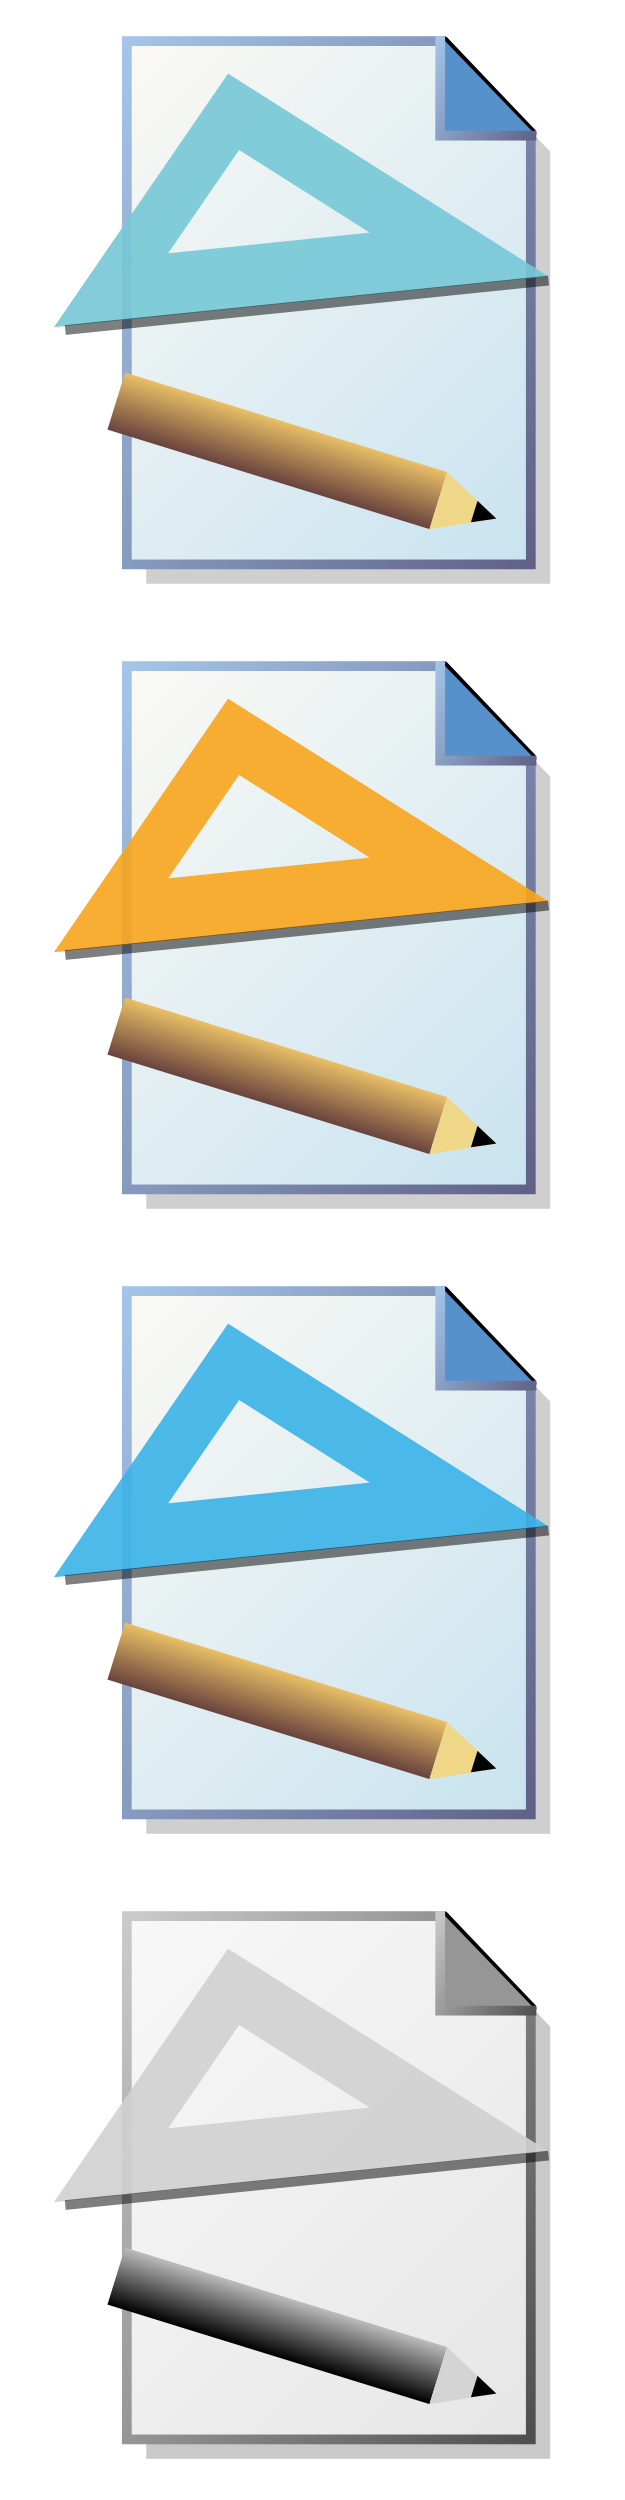
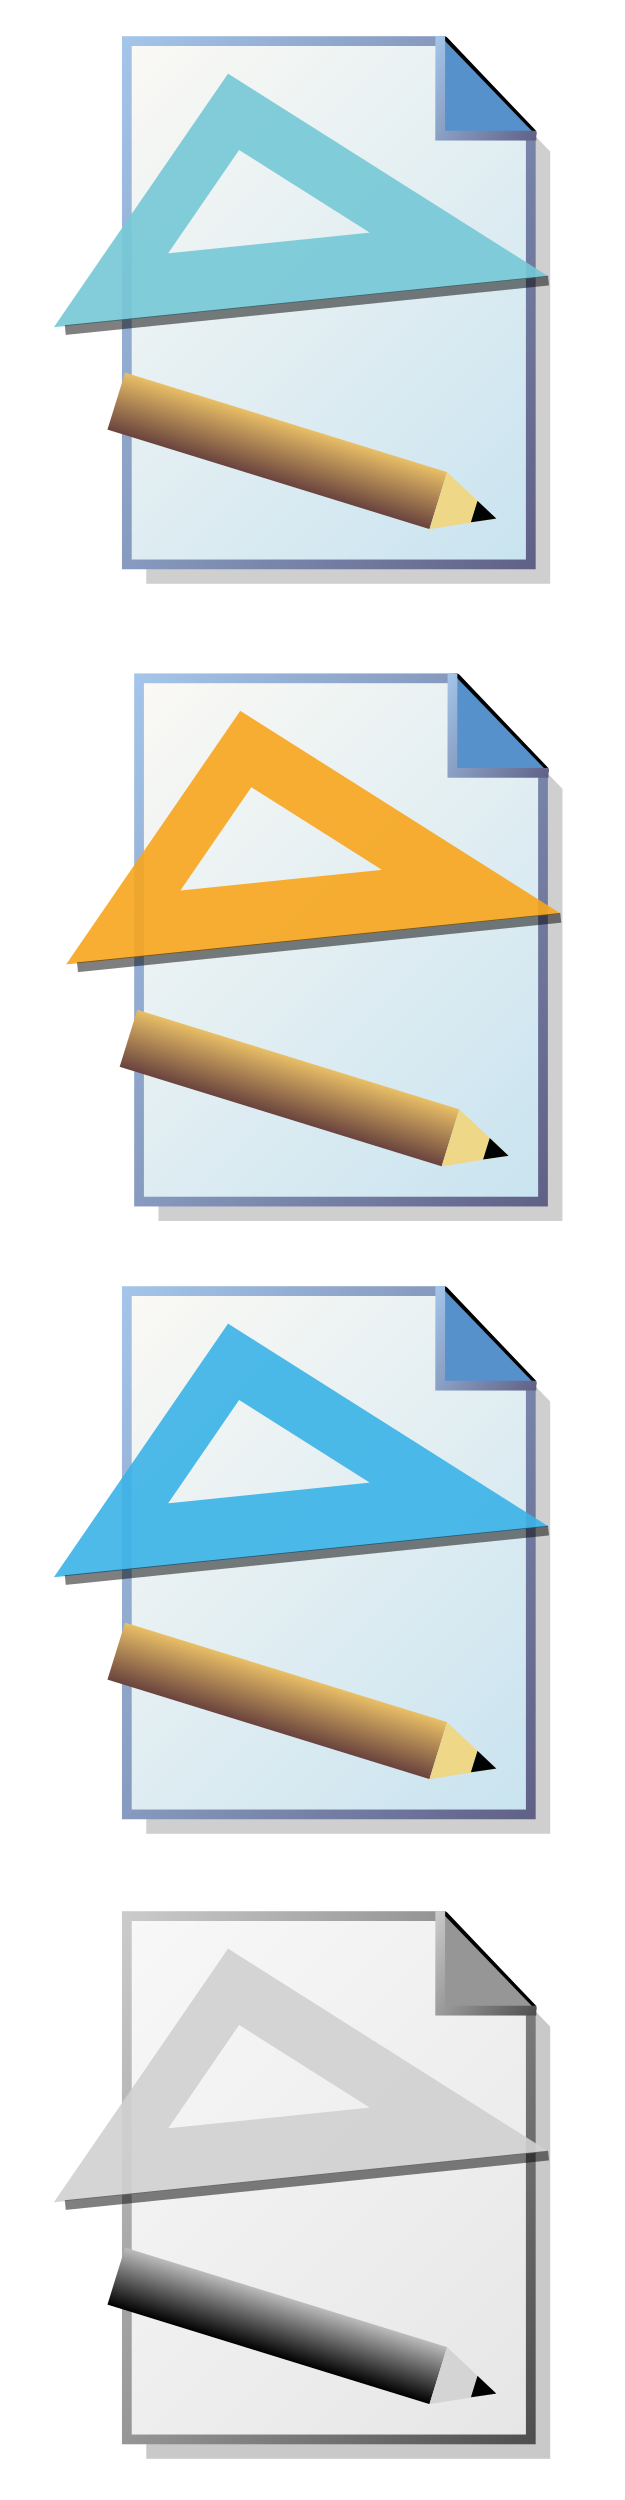
<svg xmlns="http://www.w3.org/2000/svg" version="1.1" id="Calque_1" x="0px" y="0px" viewBox="0 0 512 2048" style="enable-background:new 0 0 512 2048;" xml:space="preserve">
  <style type="text/css">
- 	.st0{opacity:0.5;fill:#A0A09F;}
+ 	.st0{opacity:0.5;fill:#A0A09F;enable-background:new    ;}
	
- 		.st1{fill:url(#SVGID_1_);stroke:url(#SVGID_00000064334063104149142090000011769514200866512825_);stroke-width:8;stroke-miterlimit:10;}
+ 		.st1{fill:url(#SVGID_1_);stroke:url(#SVGID_00000000917220522481851240000001160141294717735614_);stroke-width:8;stroke-miterlimit:10;}
	.st2{fill:none;stroke:#000000;stroke-width:8;stroke-linecap:round;stroke-miterlimit:10;}
- 	.st3{fill:#5691CC;stroke:url(#SVGID_00000018228256759803077080000014535765049359881398_);stroke-width:8;stroke-miterlimit:10;}
- 	.st4{fill:#5691CC;stroke:url(#SVGID_00000126294864286902814920000009016662851148956852_);stroke-width:8;stroke-miterlimit:10;}
+ 	.st3{fill:#5691CC;stroke:url(#SVGID_00000046298691501522633130000002101453295130240395_);stroke-width:8;stroke-miterlimit:10;}
+ 	.st4{fill:#5691CC;stroke:url(#SVGID_00000122686823030335645920000014283831942197233593_);stroke-width:8;stroke-miterlimit:10;}
	.st5{opacity:0.9;fill:#75C8D6;enable-background:new    ;}
	.st6{opacity:0.5;fill:none;stroke:#000000;stroke-width:8;stroke-miterlimit:10;enable-background:new    ;}
- 	.st7{fill:url(#SVGID_00000152947193279894532390000011689888752975919285_);}
+ 	.st7{fill:url(#SVGID_00000035528621136511360070000007215044318837761154_);}
	.st8{fill:#EED786;}
	.st9{fill:#010202;}
	
- 		.st10{fill:url(#SVGID_00000069378222218042251910000014510827713596673423_);stroke:url(#SVGID_00000149370010416169461500000003216103800149172883_);stroke-width:8;stroke-miterlimit:10;}
- 	.st11{fill:#5691CC;stroke:url(#SVGID_00000100364451103221563920000000193808294657498796_);stroke-width:8;stroke-miterlimit:10;}
- 	.st12{fill:#5691CC;stroke:url(#SVGID_00000001630604131026701680000014592465124961086094_);stroke-width:8;stroke-miterlimit:10;}
+ 		.st10{fill:url(#SVGID_00000134244753980897503280000009350549043547383455_);stroke:url(#SVGID_00000008120474565764750550000006849852026316869806_);stroke-width:8;stroke-miterlimit:10;}
+ 	.st11{fill:#5691CC;stroke:url(#SVGID_00000070080086887257909290000003749921854759151503_);stroke-width:8;stroke-miterlimit:10;}
+ 	.st12{fill:#5691CC;stroke:url(#SVGID_00000147942065112364023380000006357233038945920932_);stroke-width:8;stroke-miterlimit:10;}
	.st13{opacity:0.9;fill:#F7A51C;enable-background:new    ;}
- 	.st14{fill:url(#SVGID_00000075880169086133907340000010632220887011285636_);}
+ 	.st14{fill:url(#SVGID_00000178176643035678115450000006888454278922749582_);}
	
- 		.st15{fill:url(#SVGID_00000065786850291185335860000004730110874598212770_);stroke:url(#SVGID_00000130606573597195187270000000200288851898961062_);stroke-width:8;stroke-miterlimit:10;}
- 	.st16{fill:#5691CC;stroke:url(#SVGID_00000075126877397267405340000003674740386575767710_);stroke-width:8;stroke-miterlimit:10;}
- 	.st17{fill:#5691CC;stroke:url(#SVGID_00000116222315742845896390000011650898316934627504_);stroke-width:8;stroke-miterlimit:10;}
+ 		.st15{fill:url(#SVGID_00000089540559929641736810000017131673921151403436_);stroke:url(#SVGID_00000163766084706909534060000016789263726615965084_);stroke-width:8;stroke-miterlimit:10;}
+ 	.st16{fill:#5691CC;stroke:url(#SVGID_00000127725772126559593790000006817431375681360294_);stroke-width:8;stroke-miterlimit:10;}
+ 	.st17{fill:#5691CC;stroke:url(#SVGID_00000127044286041627896380000003299479081523058603_);stroke-width:8;stroke-miterlimit:10;}
	.st18{opacity:0.9;fill:#3AB2E7;enable-background:new    ;}
- 	.st19{fill:url(#SVGID_00000065793146909729741960000012052236452678897827_);}
- 	.st20{opacity:0.5;fill:#949494;}
+ 	.st19{fill:url(#SVGID_00000029736577027054407310000018126984844239327384_);}
+ 	.st20{opacity:0.5;fill:#949494;enable-background:new    ;}
	
- 		.st21{fill:url(#SVGID_00000106863766886069139300000001112612125560238219_);stroke:url(#SVGID_00000077288360200231348670000013857711226353166983_);stroke-width:8;stroke-miterlimit:10;}
- 	.st22{fill:#969696;stroke:url(#SVGID_00000107561075314230601340000013751150844120117671_);stroke-width:8;stroke-miterlimit:10;}
- 	.st23{fill:#5691CC;stroke:url(#SVGID_00000091706950419007764530000002083109096303437216_);stroke-width:8;stroke-miterlimit:10;}
+ 		.st21{fill:url(#SVGID_00000047061161439089580070000008977121558135285125_);stroke:url(#SVGID_00000105401372655886888380000005567372039575908285_);stroke-width:8;stroke-miterlimit:10;}
+ 	.st22{fill:#969696;stroke:url(#SVGID_00000127031326451478325080000010339659799563385248_);stroke-width:8;stroke-miterlimit:10;}
+ 	.st23{fill:#5691CC;stroke:url(#SVGID_00000057863514893988648520000012432024916964157875_);stroke-width:8;stroke-miterlimit:10;}
	.st24{opacity:0.9;fill:#D0D0D0;enable-background:new    ;}
- 	.st25{fill:url(#SVGID_00000041292872060169629120000008073567263223341205_);}
+ 	.st25{fill:url(#SVGID_00000083074899529797758640000015523753905912309947_);}
	.st26{fill:#D4D4D4;}
</style>
  <polygon class="st0" points="434.83,107.68 434.83,459.06 119.81,459.06 119.81,478.23 450.74,478.23 450.74,124.17 " />
-   <linearGradient id="SVGID_1_" gradientUnits="userSpaceOnUse" x1="61.458" y1="1971.898" x2="441.272" y2="1592.082" gradientTransform="matrix(1 0 0 -1 0 2048)">
+   <linearGradient id="SVGID_1_" gradientUnits="userSpaceOnUse" x1="61.458" y1="-1203.898" x2="441.272" y2="-824.082" gradientTransform="matrix(1 0 0 1 0 1280)">
    <stop offset="0" style="stop-color:#FBF9F4" />
    <stop offset="1" style="stop-color:#C8E3F0" />
  </linearGradient>
-   <linearGradient id="SVGID_00000018197874786421450160000007476005874195683257_" gradientUnits="userSpaceOnUse" x1="38.43" y1="1911.871" x2="481.724" y2="1655.935" gradientTransform="matrix(1 0 0 -1 0 2048)">
+   <linearGradient id="SVGID_00000142156448268770483840000001222593679553208729_" gradientUnits="userSpaceOnUse" x1="38.43" y1="-1143.871" x2="481.724" y2="-887.936" gradientTransform="matrix(1 0 0 1 0 1280)">
    <stop offset="0" style="stop-color:#A4C6EA" />
    <stop offset="1" style="stop-color:#606086" />
  </linearGradient>
-   <polygon style="fill:url(#SVGID_1_);stroke:url(#SVGID_00000018197874786421450160000007476005874195683257_);stroke-width:8;stroke-miterlimit:10;" points="  434.83,462.36 103.9,462.36 103.9,33.66 362.83,33.66 434.83,108.3 " />
+   <polygon style="fill:url(#SVGID_1_);stroke:url(#SVGID_00000142156448268770483840000001222593679553208729_);stroke-width:8;stroke-miterlimit:10;" points="  434.83,462.36 103.9,462.36 103.9,33.66 362.83,33.66 434.83,108.3 " />
  <line class="st2" x1="363.66" y1="33.66" x2="435.42" y2="109.11" />
-   <linearGradient id="SVGID_00000161632866974562189280000011342643243094160773_" gradientUnits="userSpaceOnUse" x1="339.118" y1="1988.091" x2="438.195" y2="1930.889" gradientTransform="matrix(1 0 0 -1 0 2048)">
+   <linearGradient id="SVGID_00000035505558690045640880000000323045705834990511_" gradientUnits="userSpaceOnUse" x1="339.118" y1="-1220.091" x2="438.195" y2="-1162.889" gradientTransform="matrix(1 0 0 1 0 1280)">
    <stop offset="0" style="stop-color:#A4C6EA" />
    <stop offset="1" style="stop-color:#606086" />
  </linearGradient>
-   <polyline style="fill:#5691CC;stroke:url(#SVGID_00000161632866974562189280000011342643243094160773_);stroke-width:8;stroke-miterlimit:10;" points="  360.66,29.53 360.58,111.11 439.35,111.11 " />
-   <linearGradient id="SVGID_00000152263367955514030610000010609945344553203337_" gradientUnits="userSpaceOnUse" x1="360.66" y1="2014.34" x2="360.66" y2="2014.34" gradientTransform="matrix(1 0 0 -1 0 2048)">
+   <polyline style="fill:#5691CC;stroke:url(#SVGID_00000035505558690045640880000000323045705834990511_);stroke-width:8;stroke-miterlimit:10;" points="  360.66,29.53 360.58,111.11 439.35,111.11 " />
+   <linearGradient id="SVGID_00000136386932948771349700000005049643118737352632_" gradientUnits="userSpaceOnUse" x1="360.66" y1="-1246.34" x2="360.66" y2="-1246.34" gradientTransform="matrix(1 0 0 1 0 1280)">
    <stop offset="0" style="stop-color:#A4C6EA" />
    <stop offset="1" style="stop-color:#606086" />
  </linearGradient>
-   <path style="fill:#5691CC;stroke:url(#SVGID_00000152263367955514030610000010609945344553203337_);stroke-width:8;stroke-miterlimit:10;" d="  M360.66,33.66" />
+   <path style="fill:#5691CC;stroke:url(#SVGID_00000136386932948771349700000005049643118737352632_);stroke-width:8;stroke-miterlimit:10;" d="  M360.66,33.66" />
  <path class="st5" d="M186.8,60.32L44.12,268.06l405.25-41.61L186.8,60.32z M195.87,122.88l106.96,67.67L137.75,207.5L195.87,122.88z  " />
  <line class="st6" x1="53.48" y1="270.36" x2="449.37" y2="229.84" />
-   <linearGradient id="SVGID_00000060733527797588188500000005504462838810557108_" gradientUnits="userSpaceOnUse" x1="240.652" y1="1640.414" x2="240.652" y2="1689.312" gradientTransform="matrix(0.9554 0.2953 0.2953 -0.9554 -494.4129 1888.905)">
+   <linearGradient id="SVGID_00000123424852728980154240000001416001722659697312_" gradientUnits="userSpaceOnUse" x1="40.288" y1="-919.177" x2="40.288" y2="-968.075" gradientTransform="matrix(0.9554 0.2953 -0.2953 0.9554 -90.0035 1259.004)">
    <stop offset="0" style="stop-color:#69433E" />
    <stop offset="1" style="stop-color:#E9BF66" />
  </linearGradient>
-   <polygon style="fill:url(#SVGID_00000060733527797588188500000005504462838810557108_);" points="351.82,433.47 88.02,351.95   102.46,305.25 366.26,386.77 " />
+   <polygon style="fill:url(#SVGID_00000123424852728980154240000001416001722659697312_);" points="351.82,433.47 88.02,351.95   102.46,305.25 366.26,386.77 " />
  <polygon class="st8" points="366.26,386.77 406.58,424.82 351.82,433.47 " />
  <polygon class="st9" points="391.17,410.28 385.75,427.83 406.58,424.82 " />
-   <polygon class="st0" points="434.83,619.68 434.83,971.06 119.81,971.06 119.81,990.23 450.74,990.23 450.74,636.17 " />
-   <linearGradient id="SVGID_00000003066586296509984060000009991379738485973660_" gradientUnits="userSpaceOnUse" x1="61.458" y1="1459.898" x2="441.272" y2="1080.082" gradientTransform="matrix(1 0 0 -1 0 2048)">
+   <polygon class="st0" points="444.83,629.68 444.83,981.06 129.81,981.06 129.81,1000.23 460.74,1000.23 460.74,646.17 " />
+   <linearGradient id="SVGID_00000008853343378614827170000013586388092831372966_" gradientUnits="userSpaceOnUse" x1="71.457" y1="-681.898" x2="451.272" y2="-302.082" gradientTransform="matrix(1 0 0 1 0 1280)">
    <stop offset="0" style="stop-color:#FBF9F4" />
    <stop offset="1" style="stop-color:#C8E3F0" />
  </linearGradient>
-   <linearGradient id="SVGID_00000101092948582830711750000018274271031067622573_" gradientUnits="userSpaceOnUse" x1="38.43" y1="1399.871" x2="481.724" y2="1143.935" gradientTransform="matrix(1 0 0 -1 0 2048)">
+   <linearGradient id="SVGID_00000085231514392461925160000018086493275403123627_" gradientUnits="userSpaceOnUse" x1="48.43" y1="-621.871" x2="491.724" y2="-365.935" gradientTransform="matrix(1 0 0 1 0 1280)">
    <stop offset="0" style="stop-color:#A4C6EA" />
    <stop offset="1" style="stop-color:#606086" />
  </linearGradient>
-   <polygon style="fill:url(#SVGID_00000003066586296509984060000009991379738485973660_);stroke:url(#SVGID_00000101092948582830711750000018274271031067622573_);stroke-width:8;stroke-miterlimit:10;" points="  434.83,974.36 103.9,974.36 103.9,545.66 362.83,545.66 434.83,620.3 " />
-   <line class="st2" x1="363.66" y1="545.66" x2="435.42" y2="621.11" />
-   <linearGradient id="SVGID_00000143582743800612191330000005044710906036118411_" gradientUnits="userSpaceOnUse" x1="339.118" y1="1476.091" x2="438.195" y2="1418.889" gradientTransform="matrix(1 0 0 -1 0 2048)">
+   <polygon style="fill:url(#SVGID_00000008853343378614827170000013586388092831372966_);stroke:url(#SVGID_00000085231514392461925160000018086493275403123627_);stroke-width:8;stroke-miterlimit:10;" points="  444.83,984.36 113.9,984.36 113.9,555.66 372.83,555.66 444.83,630.3 " />
+   <line class="st2" x1="373.66" y1="555.66" x2="445.42" y2="631.11" />
+   <linearGradient id="SVGID_00000162342092844637279920000001791725616374071733_" gradientUnits="userSpaceOnUse" x1="349.118" y1="-698.091" x2="448.195" y2="-640.889" gradientTransform="matrix(1 0 0 1 0 1280)">
    <stop offset="0" style="stop-color:#A4C6EA" />
    <stop offset="1" style="stop-color:#606086" />
  </linearGradient>
-   <polyline style="fill:#5691CC;stroke:url(#SVGID_00000143582743800612191330000005044710906036118411_);stroke-width:8;stroke-miterlimit:10;" points="  360.66,541.53 360.58,623.11 439.35,623.11 " />
-   <linearGradient id="SVGID_00000089552209964353502090000018121115430283047324_" gradientUnits="userSpaceOnUse" x1="360.66" y1="1502.34" x2="360.66" y2="1502.34" gradientTransform="matrix(1 0 0 -1 0 2048)">
+   <polyline style="fill:#5691CC;stroke:url(#SVGID_00000162342092844637279920000001791725616374071733_);stroke-width:8;stroke-miterlimit:10;" points="  370.66,551.53 370.58,633.11 449.35,633.11 " />
+   <linearGradient id="SVGID_00000140721079340155755630000010994460816322481286_" gradientUnits="userSpaceOnUse" x1="370.66" y1="-724.34" x2="370.66" y2="-724.34" gradientTransform="matrix(1 0 0 1 0 1280)">
    <stop offset="0" style="stop-color:#A4C6EA" />
    <stop offset="1" style="stop-color:#606086" />
  </linearGradient>
-   <path style="fill:#5691CC;stroke:url(#SVGID_00000089552209964353502090000018121115430283047324_);stroke-width:8;stroke-miterlimit:10;" d="  M360.66,545.66" />
-   <path class="st13" d="M186.8,572.32L44.12,780.06l405.25-41.61L186.8,572.32z M195.87,634.88l106.96,67.67L137.75,719.5  L195.87,634.88z" />
-   <line class="st6" x1="53.48" y1="782.36" x2="449.37" y2="741.84" />
-   <linearGradient id="SVGID_00000124135055713832786190000007231403454359160471_" gradientUnits="userSpaceOnUse" x1="391.847" y1="1151.245" x2="391.847" y2="1200.142" gradientTransform="matrix(0.9554 0.2953 0.2953 -0.9554 -494.4129 1888.905)">
+   <path style="fill:#5691CC;stroke:url(#SVGID_00000140721079340155755630000010994460816322481286_);stroke-width:8;stroke-miterlimit:10;" d="  M370.66,555.66" />
+   <path class="st13" d="M196.8,582.32L54.12,790.06l405.25-41.61L196.8,582.32z M205.87,644.88l106.96,67.67L147.75,729.5  L205.87,644.88z" />
+   <line class="st6" x1="63.48" y1="792.36" x2="459.37" y2="751.84" />
+   <linearGradient id="SVGID_00000075848676402095859610000005354584728228060854_" gradientUnits="userSpaceOnUse" x1="203.989" y1="-423.407" x2="203.989" y2="-472.305" gradientTransform="matrix(0.9554 0.2953 -0.2953 0.9554 -90.0035 1259.004)">
    <stop offset="0" style="stop-color:#69433E" />
    <stop offset="1" style="stop-color:#E9BF66" />
  </linearGradient>
-   <polygon style="fill:url(#SVGID_00000124135055713832786190000007231403454359160471_);" points="351.82,945.47 88.02,863.95   102.46,817.25 366.26,898.77 " />
-   <polygon class="st8" points="366.26,898.77 406.58,936.82 351.82,945.47 " />
-   <polygon class="st9" points="391.17,922.28 385.75,939.83 406.58,936.82 " />
+   <polygon style="fill:url(#SVGID_00000075848676402095859610000005354584728228060854_);" points="361.82,955.47 98.02,873.95   112.46,827.25 376.26,908.77 " />
+   <polygon class="st8" points="376.26,908.77 416.58,946.82 361.82,955.47 " />
+   <polygon class="st9" points="401.17,932.28 395.75,949.83 416.58,946.82 " />
  <polygon class="st0" points="434.83,1131.68 434.83,1483.06 119.81,1483.06 119.81,1502.23 450.74,1502.23 450.74,1148.17 " />
-   <linearGradient id="SVGID_00000183218329486574103320000008804365936657348484_" gradientUnits="userSpaceOnUse" x1="61.458" y1="947.898" x2="441.272" y2="568.082" gradientTransform="matrix(1 0 0 -1 0 2048)">
+   <linearGradient id="SVGID_00000096751671592769345530000014943029993322761363_" gradientUnits="userSpaceOnUse" x1="61.458" y1="-179.898" x2="441.272" y2="199.917" gradientTransform="matrix(1 0 0 1 0 1280)">
    <stop offset="0" style="stop-color:#FBF9F4" />
    <stop offset="1" style="stop-color:#C8E3F0" />
  </linearGradient>
-   <linearGradient id="SVGID_00000015332287090869261250000008421637078474803101_" gradientUnits="userSpaceOnUse" x1="38.43" y1="887.871" x2="481.724" y2="631.935" gradientTransform="matrix(1 0 0 -1 0 2048)">
+   <linearGradient id="SVGID_00000103223544041105449420000012902080856580912797_" gradientUnits="userSpaceOnUse" x1="38.43" y1="-119.871" x2="481.724" y2="136.065" gradientTransform="matrix(1 0 0 1 0 1280)">
    <stop offset="0" style="stop-color:#A4C6EA" />
    <stop offset="1" style="stop-color:#606086" />
  </linearGradient>
-   <polygon style="fill:url(#SVGID_00000183218329486574103320000008804365936657348484_);stroke:url(#SVGID_00000015332287090869261250000008421637078474803101_);stroke-width:8;stroke-miterlimit:10;" points="  434.83,1486.36 103.9,1486.36 103.9,1057.66 362.83,1057.66 434.83,1132.3 " />
+   <polygon style="fill:url(#SVGID_00000096751671592769345530000014943029993322761363_);stroke:url(#SVGID_00000103223544041105449420000012902080856580912797_);stroke-width:8;stroke-miterlimit:10;" points="  434.83,1486.36 103.9,1486.36 103.9,1057.66 362.83,1057.66 434.83,1132.3 " />
  <line class="st2" x1="363.66" y1="1057.66" x2="435.42" y2="1133.11" />
-   <linearGradient id="SVGID_00000047034680938988942420000006907252334570017926_" gradientUnits="userSpaceOnUse" x1="339.118" y1="964.091" x2="438.195" y2="906.889" gradientTransform="matrix(1 0 0 -1 0 2048)">
+   <linearGradient id="SVGID_00000061442150077894176980000005103090481626611875_" gradientUnits="userSpaceOnUse" x1="339.118" y1="-196.091" x2="438.195" y2="-138.889" gradientTransform="matrix(1 0 0 1 0 1280)">
    <stop offset="0" style="stop-color:#A4C6EA" />
    <stop offset="1" style="stop-color:#606086" />
  </linearGradient>
-   <polyline style="fill:#5691CC;stroke:url(#SVGID_00000047034680938988942420000006907252334570017926_);stroke-width:8;stroke-miterlimit:10;" points="  360.66,1053.53 360.58,1135.11 439.35,1135.11 " />
-   <linearGradient id="SVGID_00000048480929227928868540000010807601181343003039_" gradientUnits="userSpaceOnUse" x1="360.66" y1="990.34" x2="360.66" y2="990.34" gradientTransform="matrix(1 0 0 -1 0 2048)">
+   <polyline style="fill:#5691CC;stroke:url(#SVGID_00000061442150077894176980000005103090481626611875_);stroke-width:8;stroke-miterlimit:10;" points="  360.66,1053.53 360.58,1135.11 439.35,1135.11 " />
+   <linearGradient id="SVGID_00000173136420127760828860000002827179633876642492_" gradientUnits="userSpaceOnUse" x1="360.66" y1="-222.34" x2="360.66" y2="-222.34" gradientTransform="matrix(1 0 0 1 0 1280)">
    <stop offset="0" style="stop-color:#A4C6EA" />
    <stop offset="1" style="stop-color:#606086" />
  </linearGradient>
-   <path style="fill:#5691CC;stroke:url(#SVGID_00000048480929227928868540000010807601181343003039_);stroke-width:8;stroke-miterlimit:10;" d="  M360.66,1057.66" />
+   <path style="fill:#5691CC;stroke:url(#SVGID_00000173136420127760828860000002827179633876642492_);stroke-width:8;stroke-miterlimit:10;" d="  M360.66,1057.66" />
  <path class="st18" d="M186.8,1084.32L44.12,1292.06l405.25-41.61L186.8,1084.32z M195.87,1146.88l106.96,67.67l-165.08,16.95  L195.87,1146.88z" />
  <line class="st6" x1="53.48" y1="1294.36" x2="449.37" y2="1253.84" />
-   <linearGradient id="SVGID_00000171687920611320183560000011468250219903894956_" gradientUnits="userSpaceOnUse" x1="543.042" y1="662.076" x2="543.042" y2="710.973" gradientTransform="matrix(0.9554 0.2953 0.2953 -0.9554 -494.4129 1888.905)">
+   <linearGradient id="SVGID_00000159439730471347693060000015543832849811792794_" gradientUnits="userSpaceOnUse" x1="342.677" y1="59.161" x2="342.677" y2="10.263" gradientTransform="matrix(0.9554 0.2953 -0.2953 0.9554 -90.0035 1259.004)">
    <stop offset="0" style="stop-color:#69433E" />
    <stop offset="1" style="stop-color:#E9BF66" />
  </linearGradient>
-   <polygon style="fill:url(#SVGID_00000171687920611320183560000011468250219903894956_);" points="351.82,1457.47 88.02,1375.95   102.46,1329.25 366.26,1410.77 " />
+   <polygon style="fill:url(#SVGID_00000159439730471347693060000015543832849811792794_);" points="351.82,1457.47 88.02,1375.95   102.46,1329.25 366.26,1410.77 " />
  <polygon class="st8" points="366.26,1410.77 406.58,1448.82 351.82,1457.47 " />
  <polygon class="st9" points="391.17,1434.28 385.75,1451.83 406.58,1448.82 " />
  <polygon class="st20" points="434.83,1643.68 434.83,1995.06 119.81,1995.06 119.81,2014.23 450.74,2014.23 450.74,1660.17 " />
-   <linearGradient id="SVGID_00000069400368563463136100000007122466362579322292_" gradientUnits="userSpaceOnUse" x1="61.458" y1="435.897" x2="441.272" y2="56.083" gradientTransform="matrix(1 0 0 -1 0 2048)">
+   <linearGradient id="SVGID_00000171682460120178399490000014615834218758956698_" gradientUnits="userSpaceOnUse" x1="61.458" y1="332.103" x2="441.272" y2="711.918" gradientTransform="matrix(1 0 0 1 0 1280)">
    <stop offset="0" style="stop-color:#F8F8F8" />
    <stop offset="1" style="stop-color:#E6E6E6" />
  </linearGradient>
-   <linearGradient id="SVGID_00000088830175030746058630000016507299479695952007_" gradientUnits="userSpaceOnUse" x1="38.43" y1="375.871" x2="481.724" y2="119.935" gradientTransform="matrix(1 0 0 -1 0 2048)">
+   <linearGradient id="SVGID_00000173123222111690533740000015889755040897527187_" gradientUnits="userSpaceOnUse" x1="38.43" y1="392.129" x2="481.724" y2="648.065" gradientTransform="matrix(1 0 0 1 0 1280)">
    <stop offset="0" style="stop-color:#CCCCCC" />
    <stop offset="1" style="stop-color:#4E4E4E" />
  </linearGradient>
-   <polygon style="fill:url(#SVGID_00000069400368563463136100000007122466362579322292_);stroke:url(#SVGID_00000088830175030746058630000016507299479695952007_);stroke-width:8;stroke-miterlimit:10;" points="  434.83,1998.36 103.9,1998.36 103.9,1569.66 362.83,1569.66 434.83,1644.3 " />
+   <polygon style="fill:url(#SVGID_00000171682460120178399490000014615834218758956698_);stroke:url(#SVGID_00000173123222111690533740000015889755040897527187_);stroke-width:8;stroke-miterlimit:10;" points="  434.83,1998.36 103.9,1998.36 103.9,1569.66 362.83,1569.66 434.83,1644.3 " />
  <line class="st2" x1="363.66" y1="1569.66" x2="435.42" y2="1645.11" />
-   <linearGradient id="SVGID_00000089538952819292260480000012116435862392757168_" gradientUnits="userSpaceOnUse" x1="339.118" y1="452.091" x2="438.195" y2="394.889" gradientTransform="matrix(1 0 0 -1 0 2048)">
+   <linearGradient id="SVGID_00000008108971862611702660000011744926357695838631_" gradientUnits="userSpaceOnUse" x1="339.118" y1="315.909" x2="438.195" y2="373.111" gradientTransform="matrix(1 0 0 1 0 1280)">
    <stop offset="0" style="stop-color:#CCCCCC" />
    <stop offset="1" style="stop-color:#4E4E4E" />
  </linearGradient>
-   <polyline style="fill:#969696;stroke:url(#SVGID_00000089538952819292260480000012116435862392757168_);stroke-width:8;stroke-miterlimit:10;" points="  360.66,1565.53 360.58,1647.11 439.35,1647.11 " />
-   <linearGradient id="SVGID_00000163754558269344010090000015381002430216102040_" gradientUnits="userSpaceOnUse" x1="360.66" y1="478.34" x2="360.66" y2="478.34" gradientTransform="matrix(1 0 0 -1 0 2048)">
+   <polyline style="fill:#969696;stroke:url(#SVGID_00000008108971862611702660000011744926357695838631_);stroke-width:8;stroke-miterlimit:10;" points="  360.66,1565.53 360.58,1647.11 439.35,1647.11 " />
+   <linearGradient id="SVGID_00000170265173960017272770000011467972807524485286_" gradientUnits="userSpaceOnUse" x1="360.66" y1="289.66" x2="360.66" y2="289.66" gradientTransform="matrix(1 0 0 1 0 1280)">
    <stop offset="0" style="stop-color:#A4C6EA" />
    <stop offset="1" style="stop-color:#606086" />
  </linearGradient>
-   <path style="fill:#5691CC;stroke:url(#SVGID_00000163754558269344010090000015381002430216102040_);stroke-width:8;stroke-miterlimit:10;" d="  M360.66,1569.66" />
+   <path style="fill:#5691CC;stroke:url(#SVGID_00000170265173960017272770000011467972807524485286_);stroke-width:8;stroke-miterlimit:10;" d="  M360.66,1569.66" />
  <path class="st24" d="M186.8,1596.32L44.12,1804.06l405.25-41.61L186.8,1596.32z M195.87,1658.88l106.96,67.67l-165.08,16.95  L195.87,1658.88z" />
  <line class="st6" x1="53.48" y1="1806.36" x2="449.37" y2="1765.84" />
-   <linearGradient id="SVGID_00000129170077762282574500000005075143240938833829_" gradientUnits="userSpaceOnUse" x1="694.237" y1="172.907" x2="694.237" y2="221.804" gradientTransform="matrix(0.9554 0.2953 0.2953 -0.9554 -494.4129 1888.905)">
+   <linearGradient id="SVGID_00000015336271446904577100000000379961040208301701_" gradientUnits="userSpaceOnUse" x1="493.872" y1="548.33" x2="493.872" y2="499.432" gradientTransform="matrix(0.9554 0.2953 -0.2953 0.9554 -90.0035 1259.004)">
    <stop offset="0" style="stop-color:#000000" />
    <stop offset="1" style="stop-color:#BCBCBC" />
  </linearGradient>
-   <polygon style="fill:url(#SVGID_00000129170077762282574500000005075143240938833829_);" points="351.82,1969.47 88.02,1887.95   102.46,1841.25 366.26,1922.77 " />
+   <polygon style="fill:url(#SVGID_00000015336271446904577100000000379961040208301701_);" points="351.82,1969.47 88.02,1887.95   102.46,1841.25 366.26,1922.77 " />
  <polygon class="st26" points="366.26,1922.77 406.58,1960.82 351.82,1969.47 " />
  <polygon points="391.17,1946.28 385.75,1963.83 406.58,1960.82 " />
</svg>
